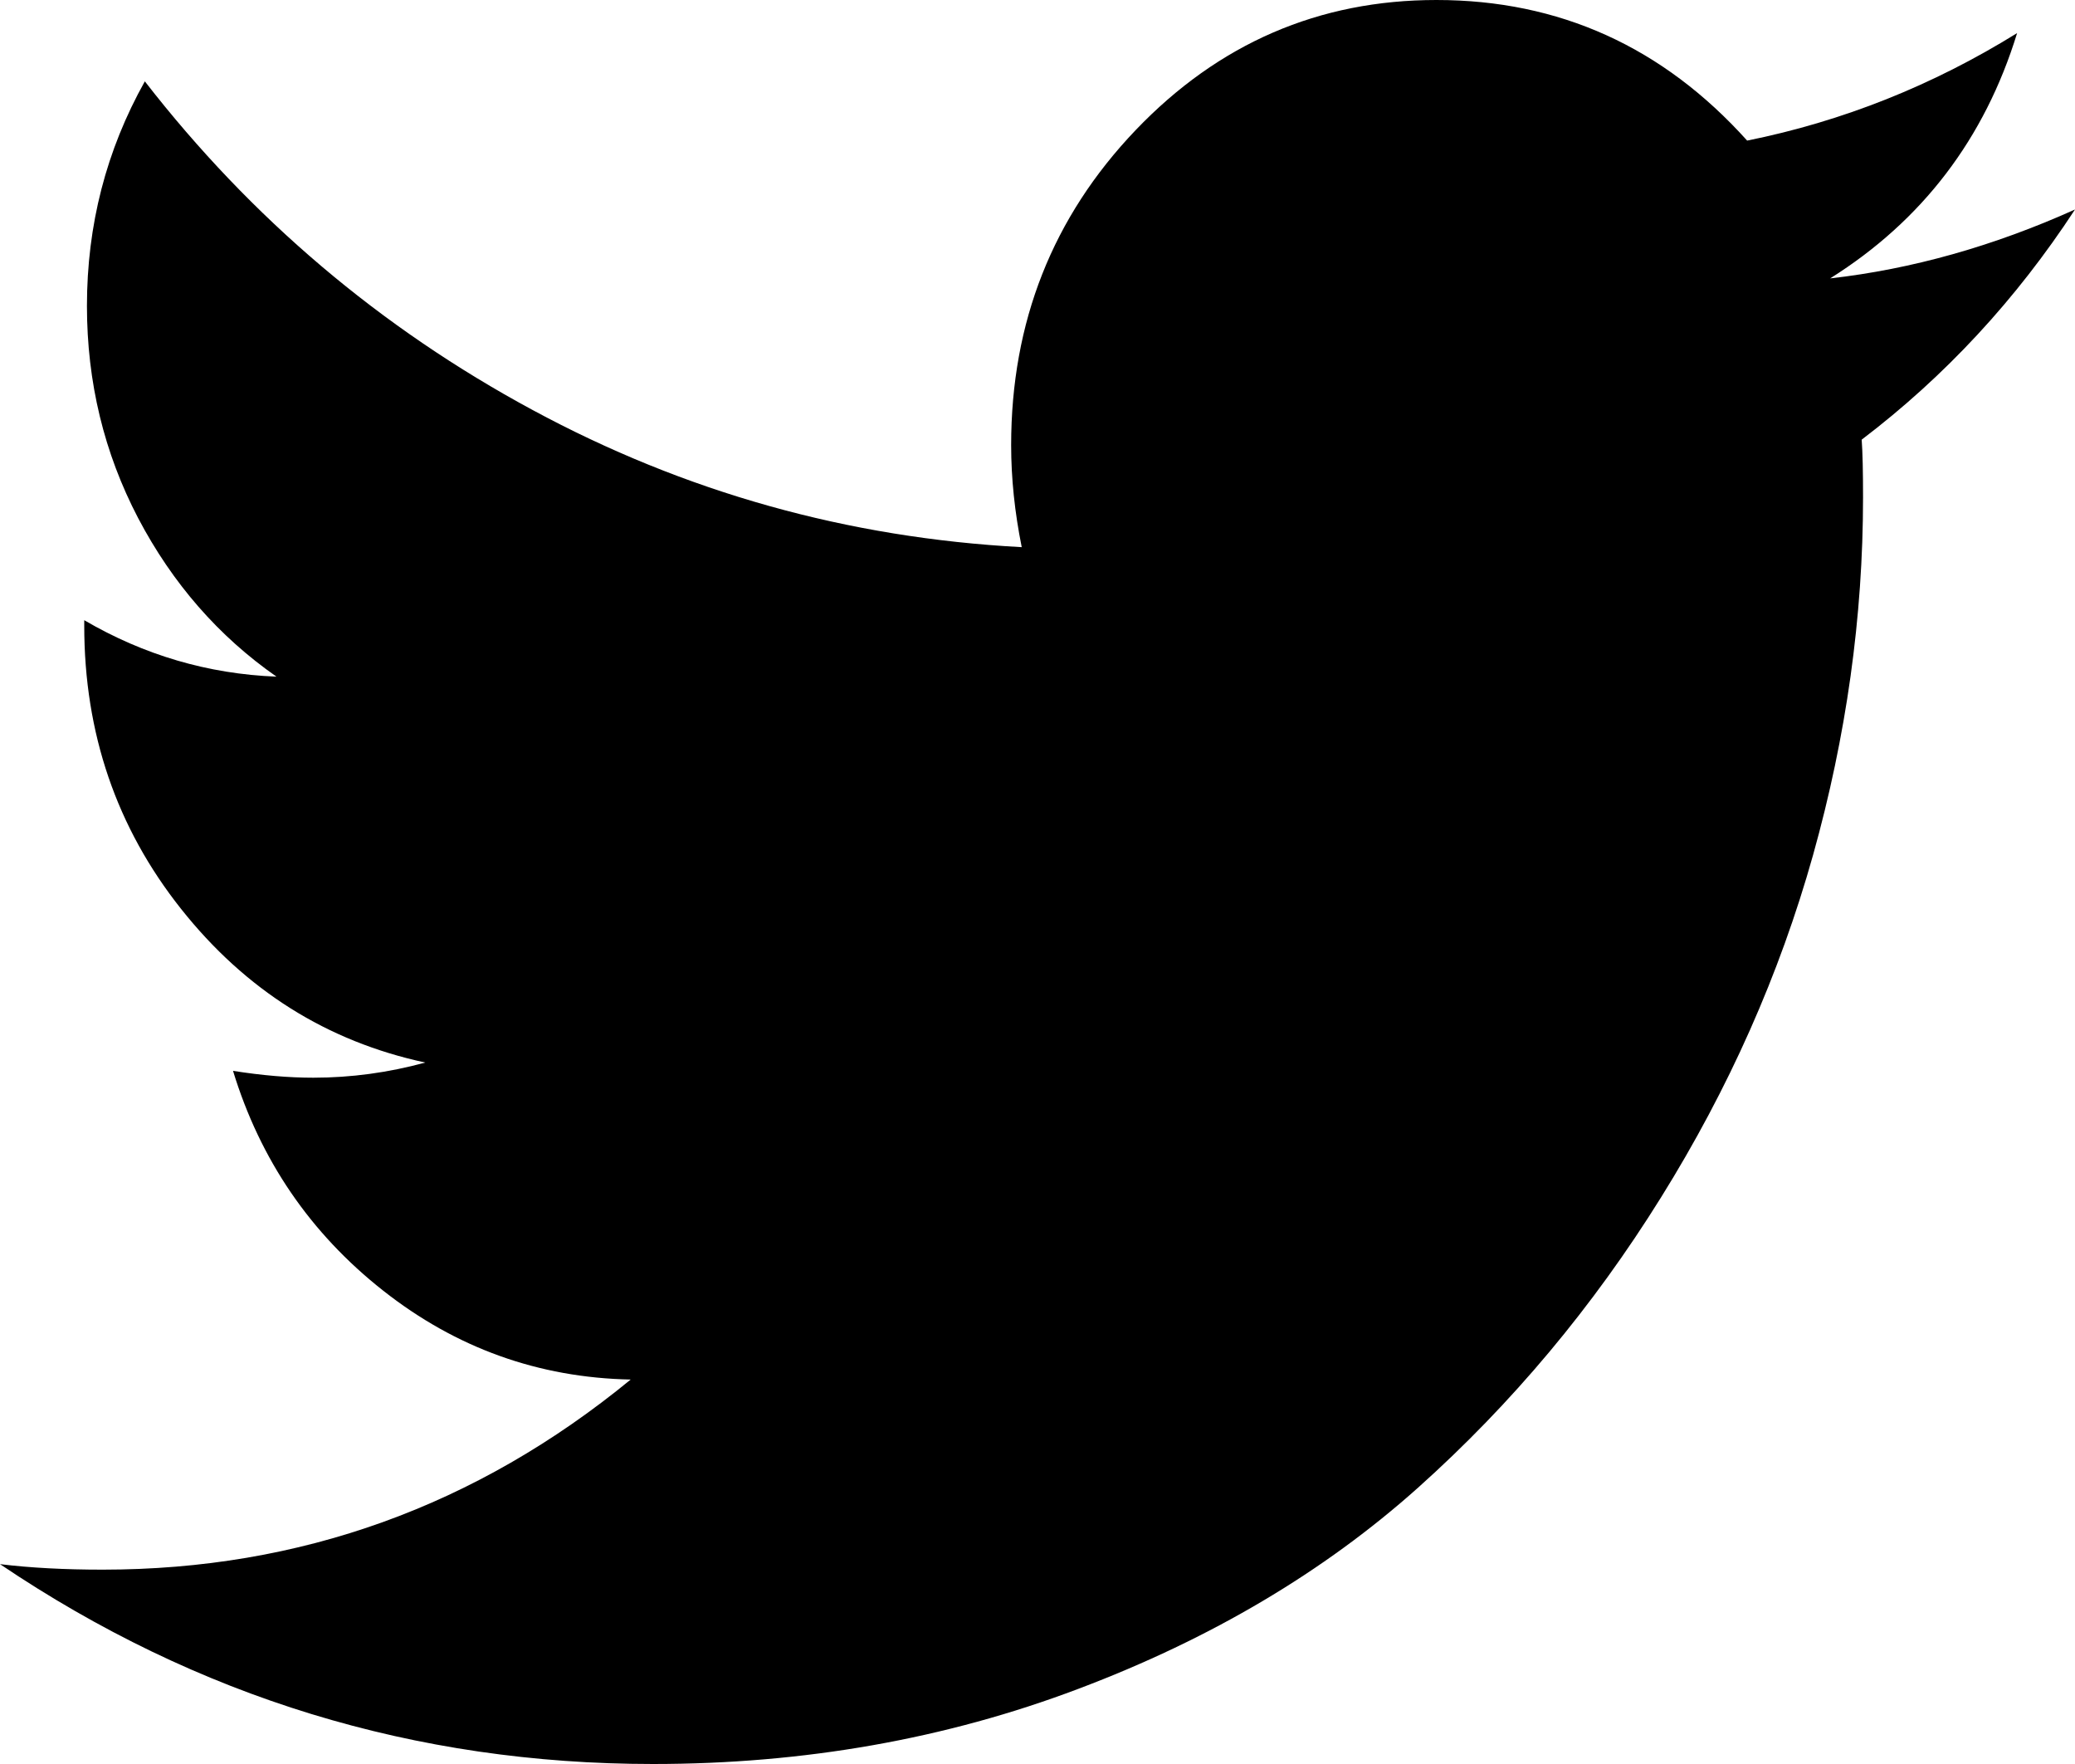
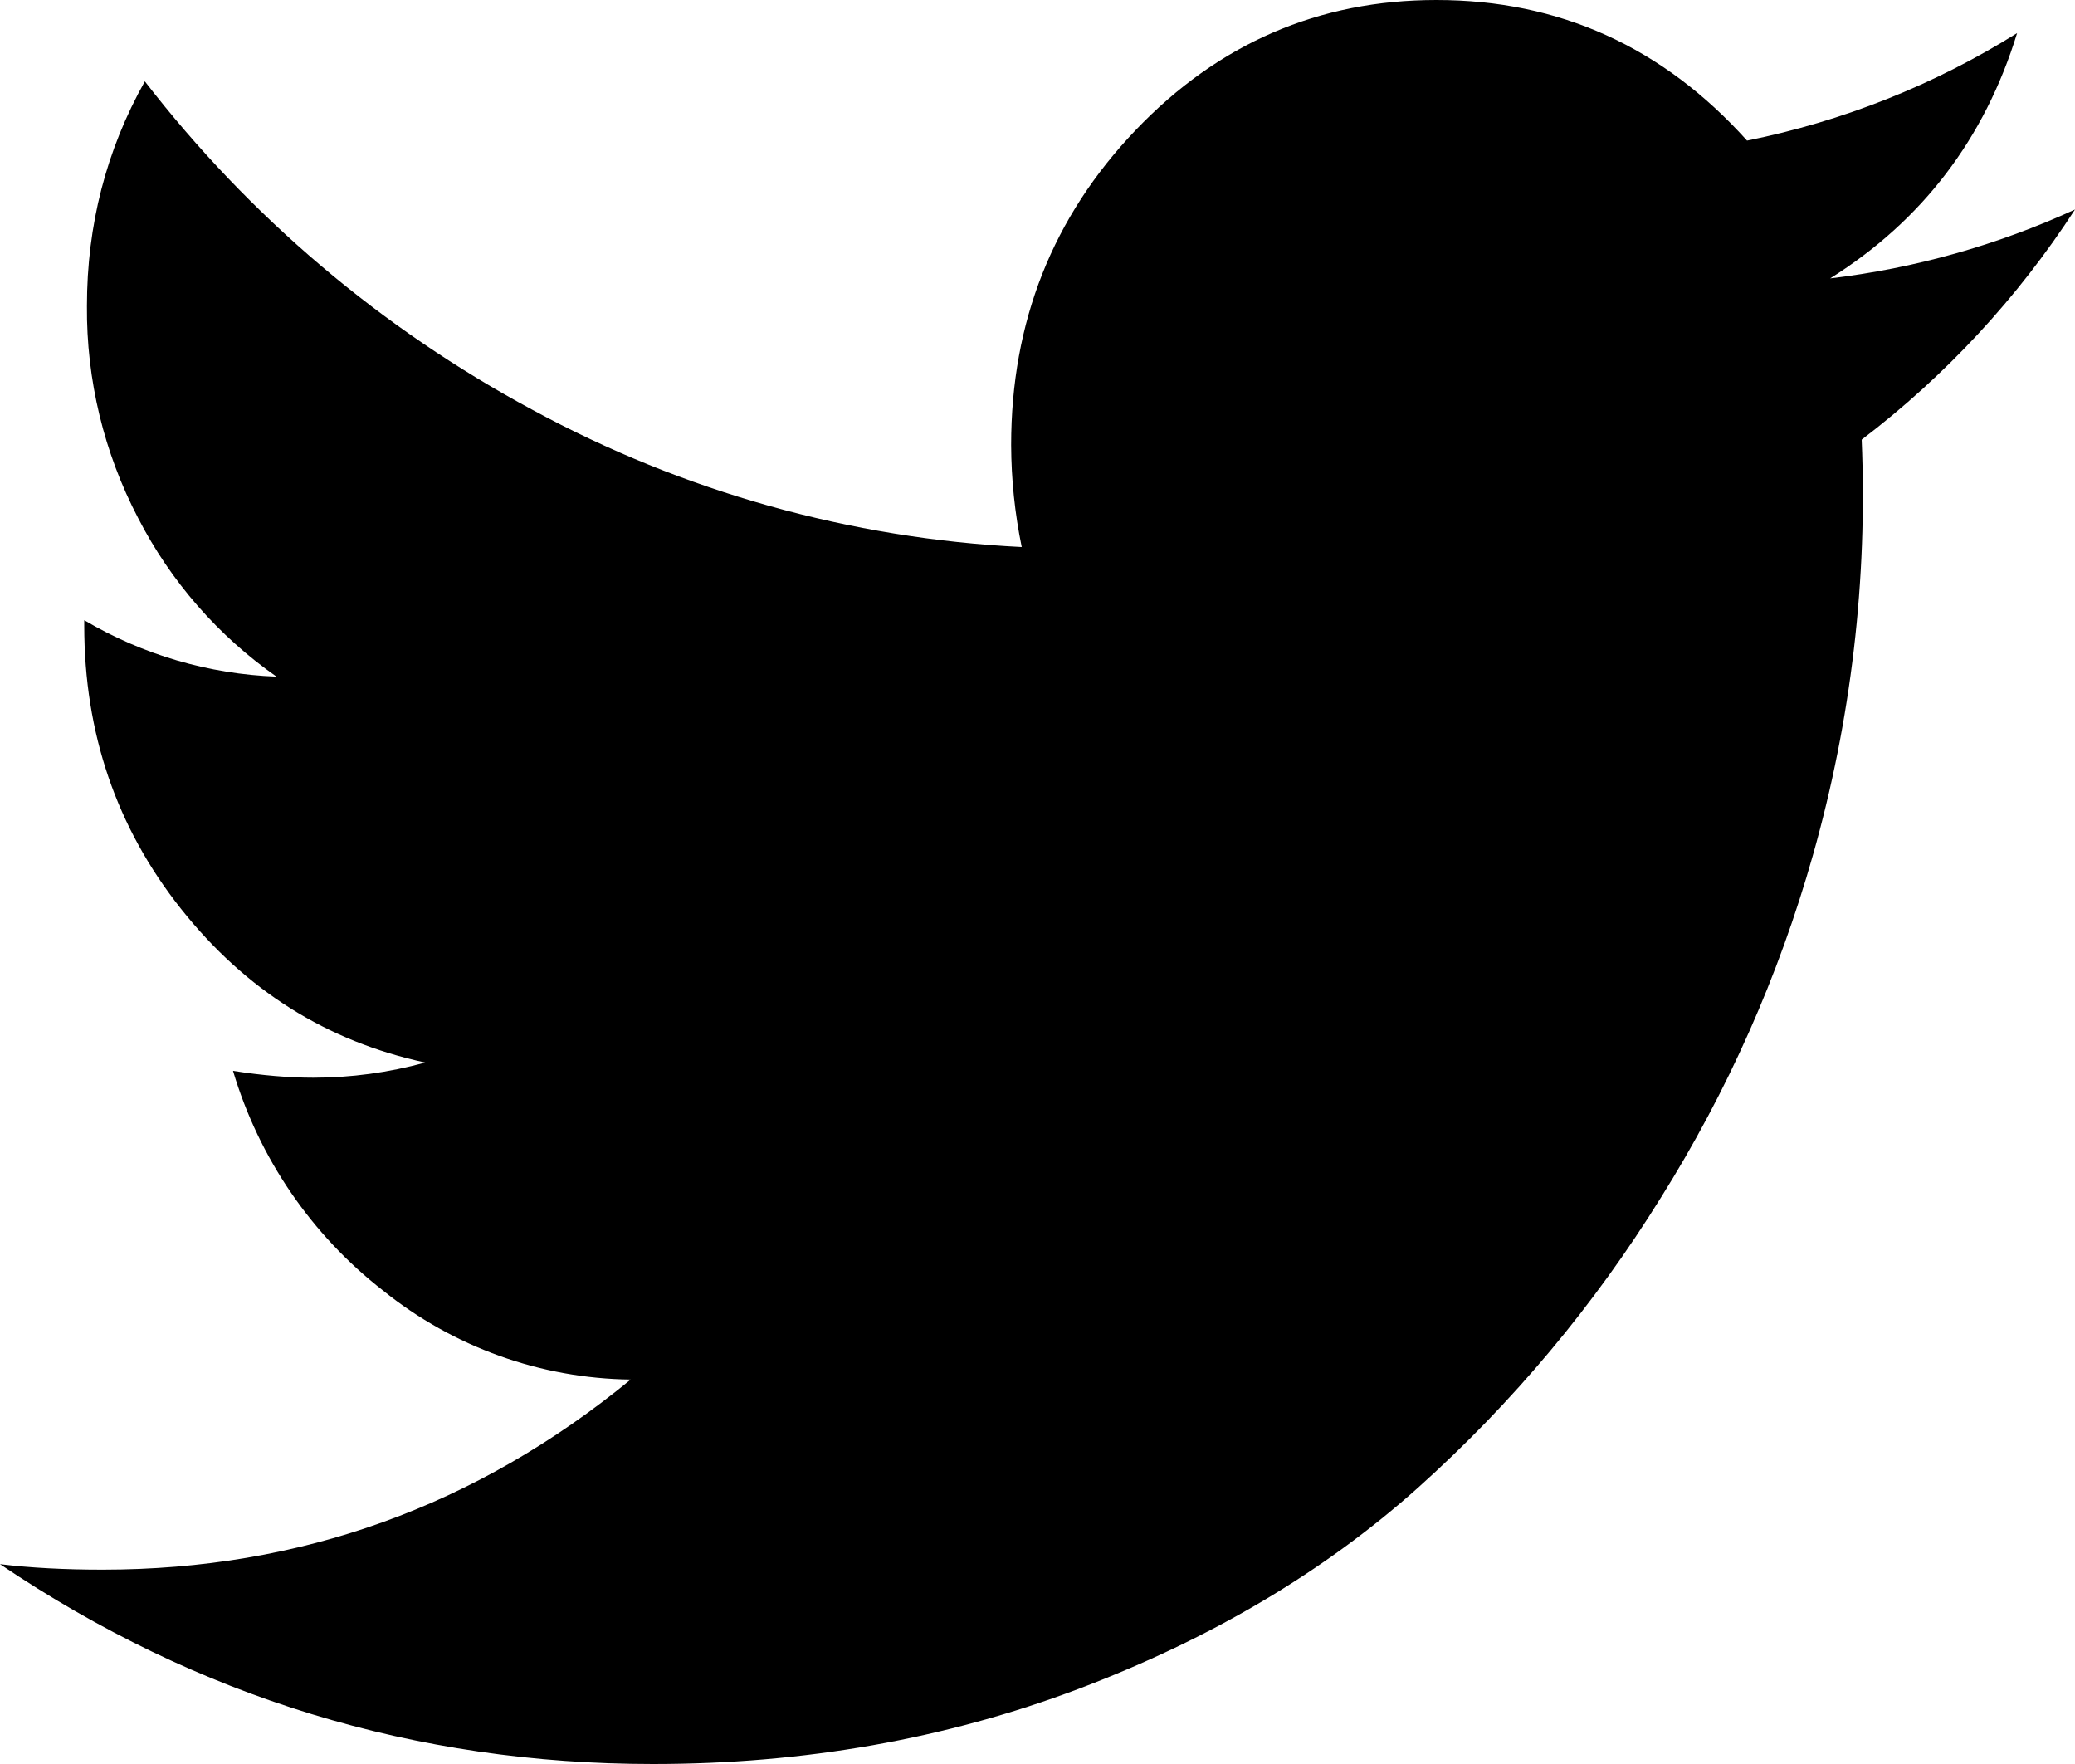
- <svg xmlns="http://www.w3.org/2000/svg" width="20px" height="17px" viewBox="0 0 20 17" version="1.1">
-   <defs />
-   <g id="Page-1" stroke="none" stroke-width="1" fill="none" fill-rule="evenodd">
-     <g id="Artboard" transform="translate(-630, -848)" fill="#000000" fill-rule="nonzero">
-       <g id="twitter" transform="translate(630, 848)">
-         <path d="M20,2.019 C19.433,2.886 18.748,3.626 17.944,4.237 C17.953,4.361 17.957,4.547 17.957,4.795 C17.957,5.946 17.796,7.094 17.475,8.241 C17.153,9.388 16.665,10.488 16.009,11.541 C15.353,12.595 14.573,13.527 13.668,14.337 C12.762,15.147 11.671,15.794 10.393,16.276 C9.116,16.759 7.75,17 6.294,17 C4.002,17 1.904,16.358 0,15.074 C0.296,15.11 0.626,15.127 0.99,15.127 C2.893,15.127 4.59,14.516 6.079,13.295 C5.19,13.277 4.395,12.991 3.693,12.438 C2.991,11.885 2.508,11.178 2.246,10.32 C2.525,10.364 2.783,10.386 3.02,10.386 C3.384,10.386 3.744,10.337 4.099,10.24 C3.151,10.036 2.367,9.543 1.745,8.759 C1.123,7.975 0.812,7.066 0.812,6.03 L0.812,5.977 C1.387,6.313 2.005,6.495 2.665,6.521 C2.107,6.132 1.662,5.622 1.332,4.994 C1.003,4.365 0.838,3.683 0.838,2.948 C0.838,2.169 1.024,1.448 1.396,0.784 C2.42,2.103 3.665,3.159 5.133,3.951 C6.601,4.744 8.173,5.184 9.848,5.273 C9.78,4.936 9.746,4.609 9.746,4.29 C9.746,3.103 10.146,2.092 10.945,1.255 C11.745,0.418 12.712,0 13.845,0 C15.03,0 16.028,0.452 16.84,1.355 C17.762,1.169 18.629,0.823 19.442,0.319 C19.129,1.337 18.528,2.125 17.64,2.683 C18.426,2.594 19.213,2.373 20,2.019 Z" id="Shape" />
-       </g>
-     </g>
-   </g>
+ <svg xmlns="http://www.w3.org/2000/svg" width="20" height="17">
+   <path d="M20 2.019a8.818 8.818 0 0 1-2.056 2.218 12.714 12.714 0 0 1-.47 4.004 12.73 12.73 0 0 1-1.465 3.3 12.814 12.814 0 0 1-2.341 2.796c-.906.81-1.997 1.457-3.275 1.94-1.277.482-2.643.723-4.099.723-2.292 0-4.39-.642-6.294-1.926.296.036.626.053.99.053 1.903 0 3.6-.61 5.089-1.832a3.884 3.884 0 0 1-2.386-.857 4.196 4.196 0 0 1-1.447-2.118c.28.044.537.066.774.066.364 0 .724-.049 1.079-.146-.948-.204-1.732-.697-2.354-1.481-.622-.784-.933-1.693-.933-2.73v-.052a3.93 3.93 0 0 0 1.853.544 4.22 4.22 0 0 1-1.333-1.527 4.335 4.335 0 0 1-.494-2.046c0-.779.186-1.5.558-2.164A11.74 11.74 0 0 0 5.133 3.95a11.028 11.028 0 0 0 4.715 1.322 4.978 4.978 0 0 1-.102-.983c0-1.187.4-2.198 1.2-3.035C11.744.418 12.711 0 13.845 0c1.184 0 2.182.452 2.994 1.355A7.823 7.823 0 0 0 19.442.319c-.313 1.018-.914 1.806-1.802 2.364A7.882 7.882 0 0 0 20 2.019z" fill="#000" fill-rule="nonzero" />
</svg>
